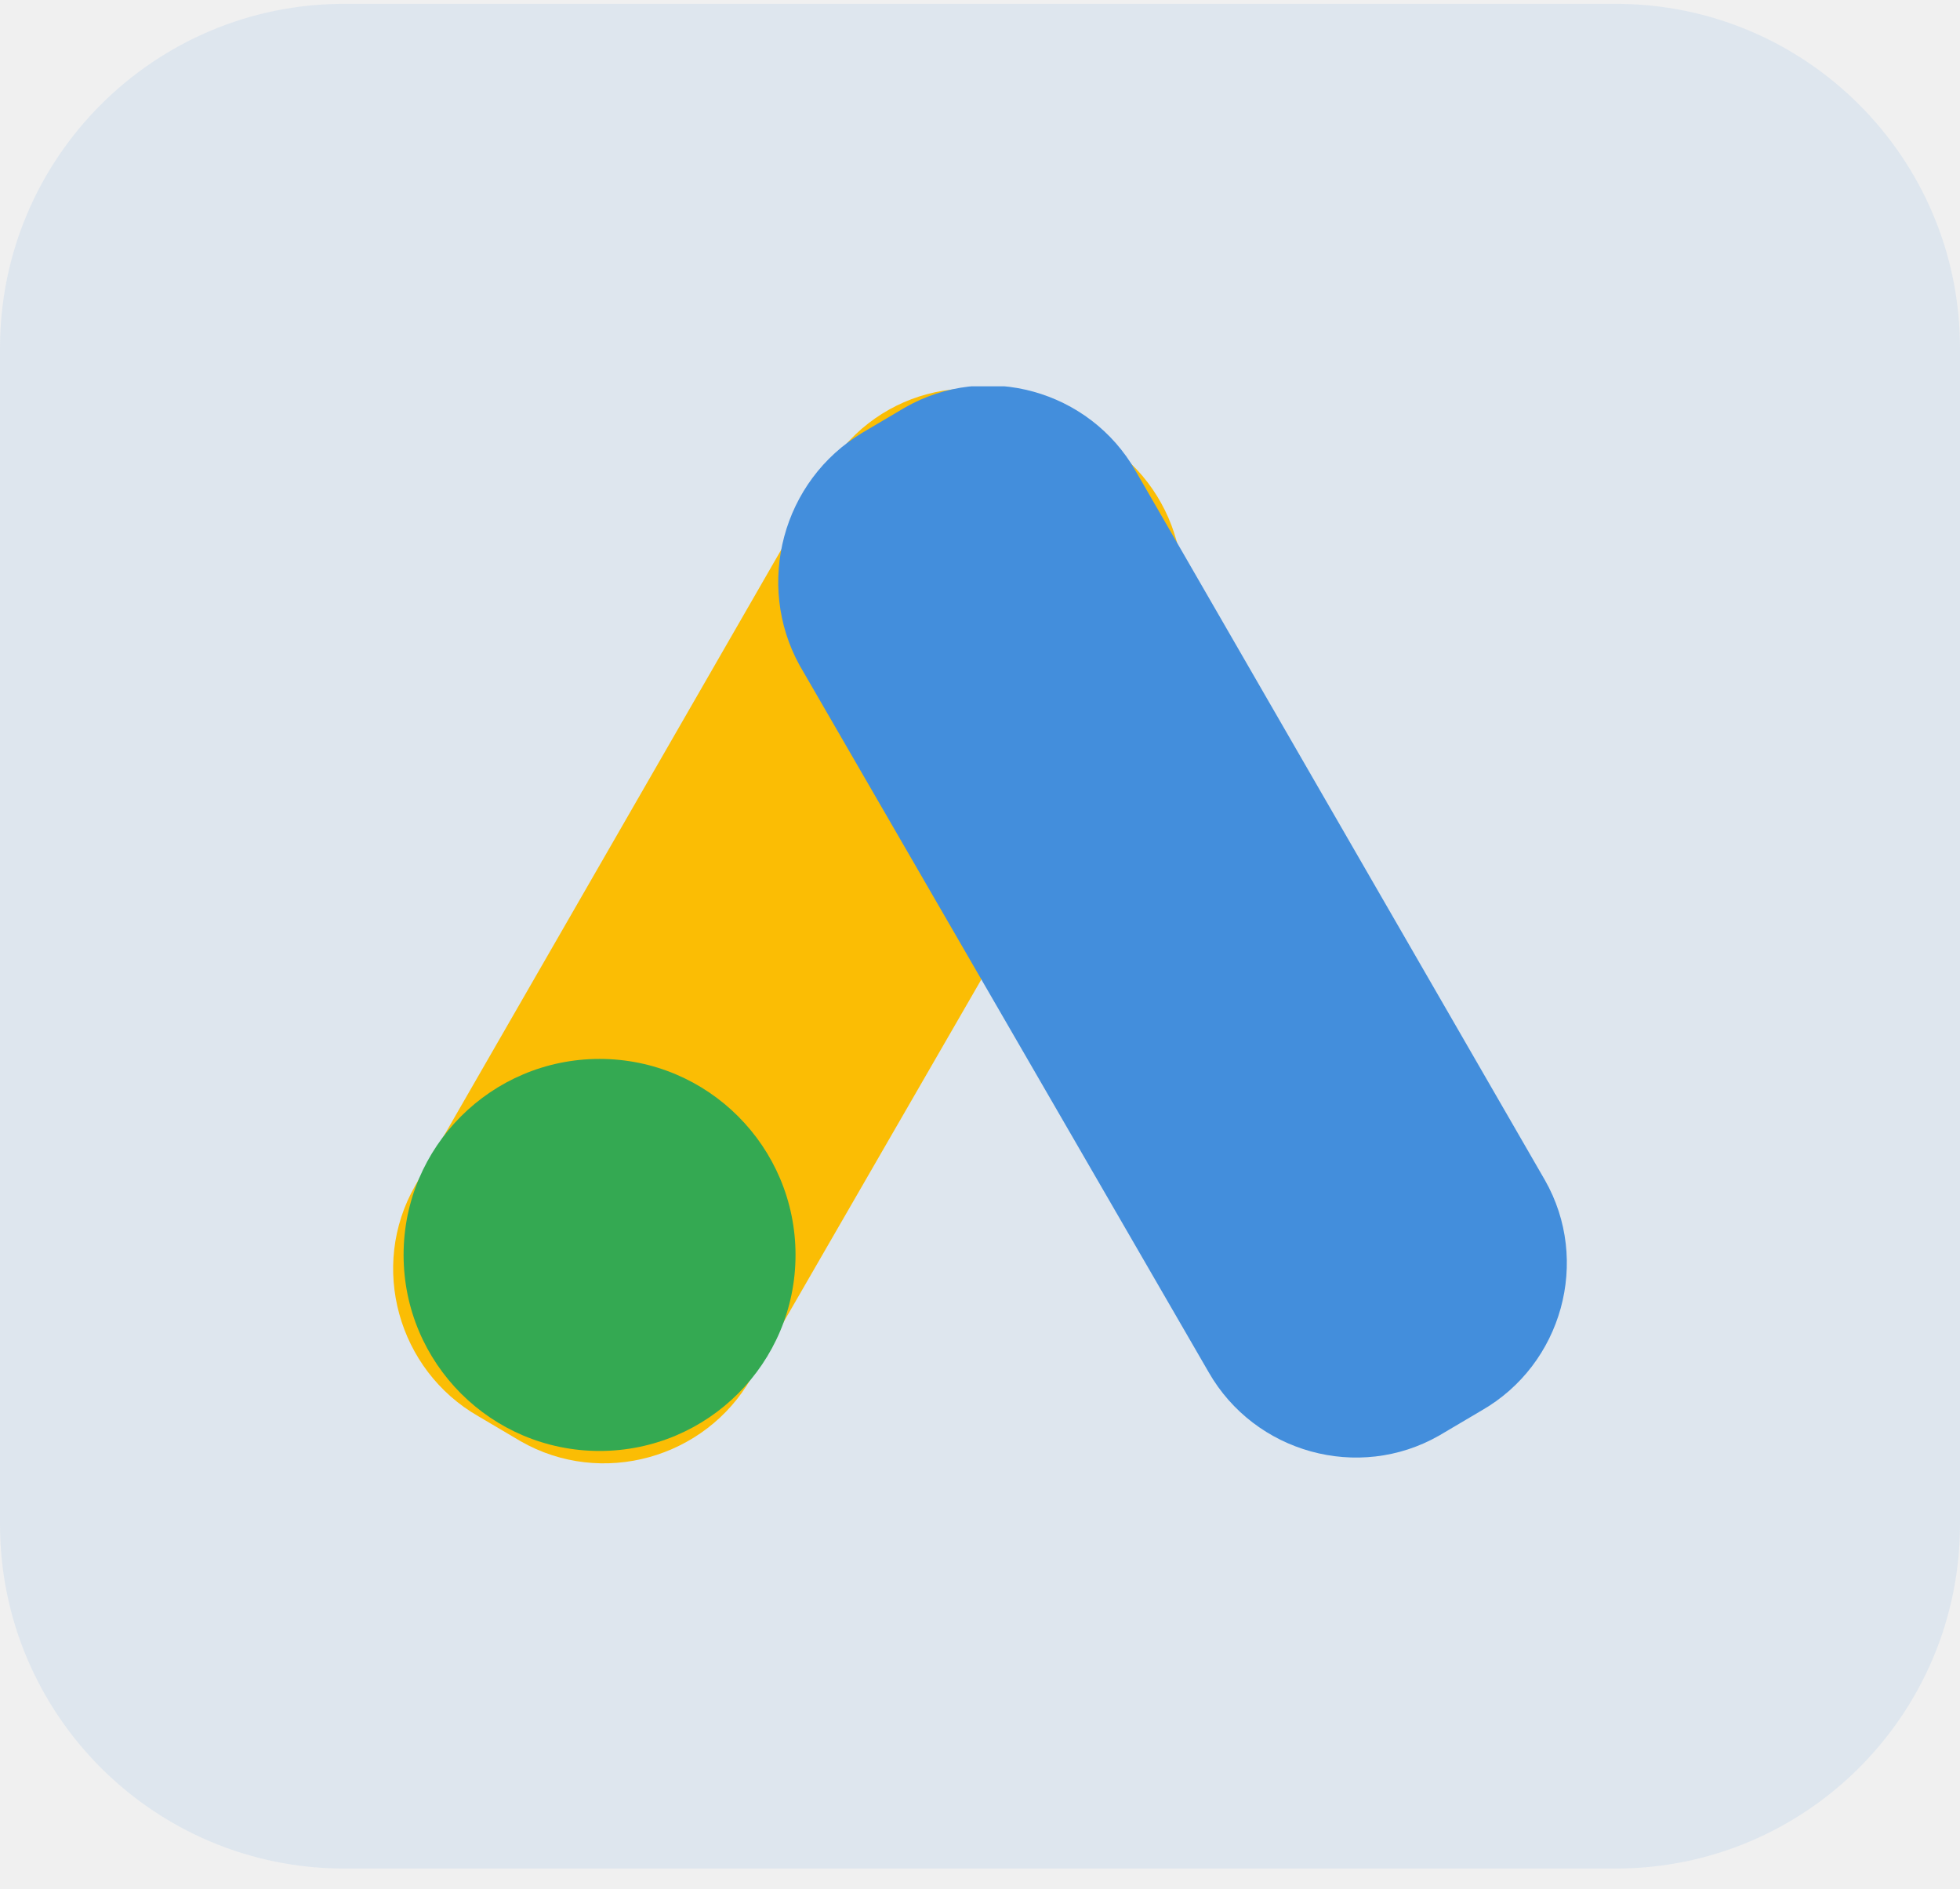
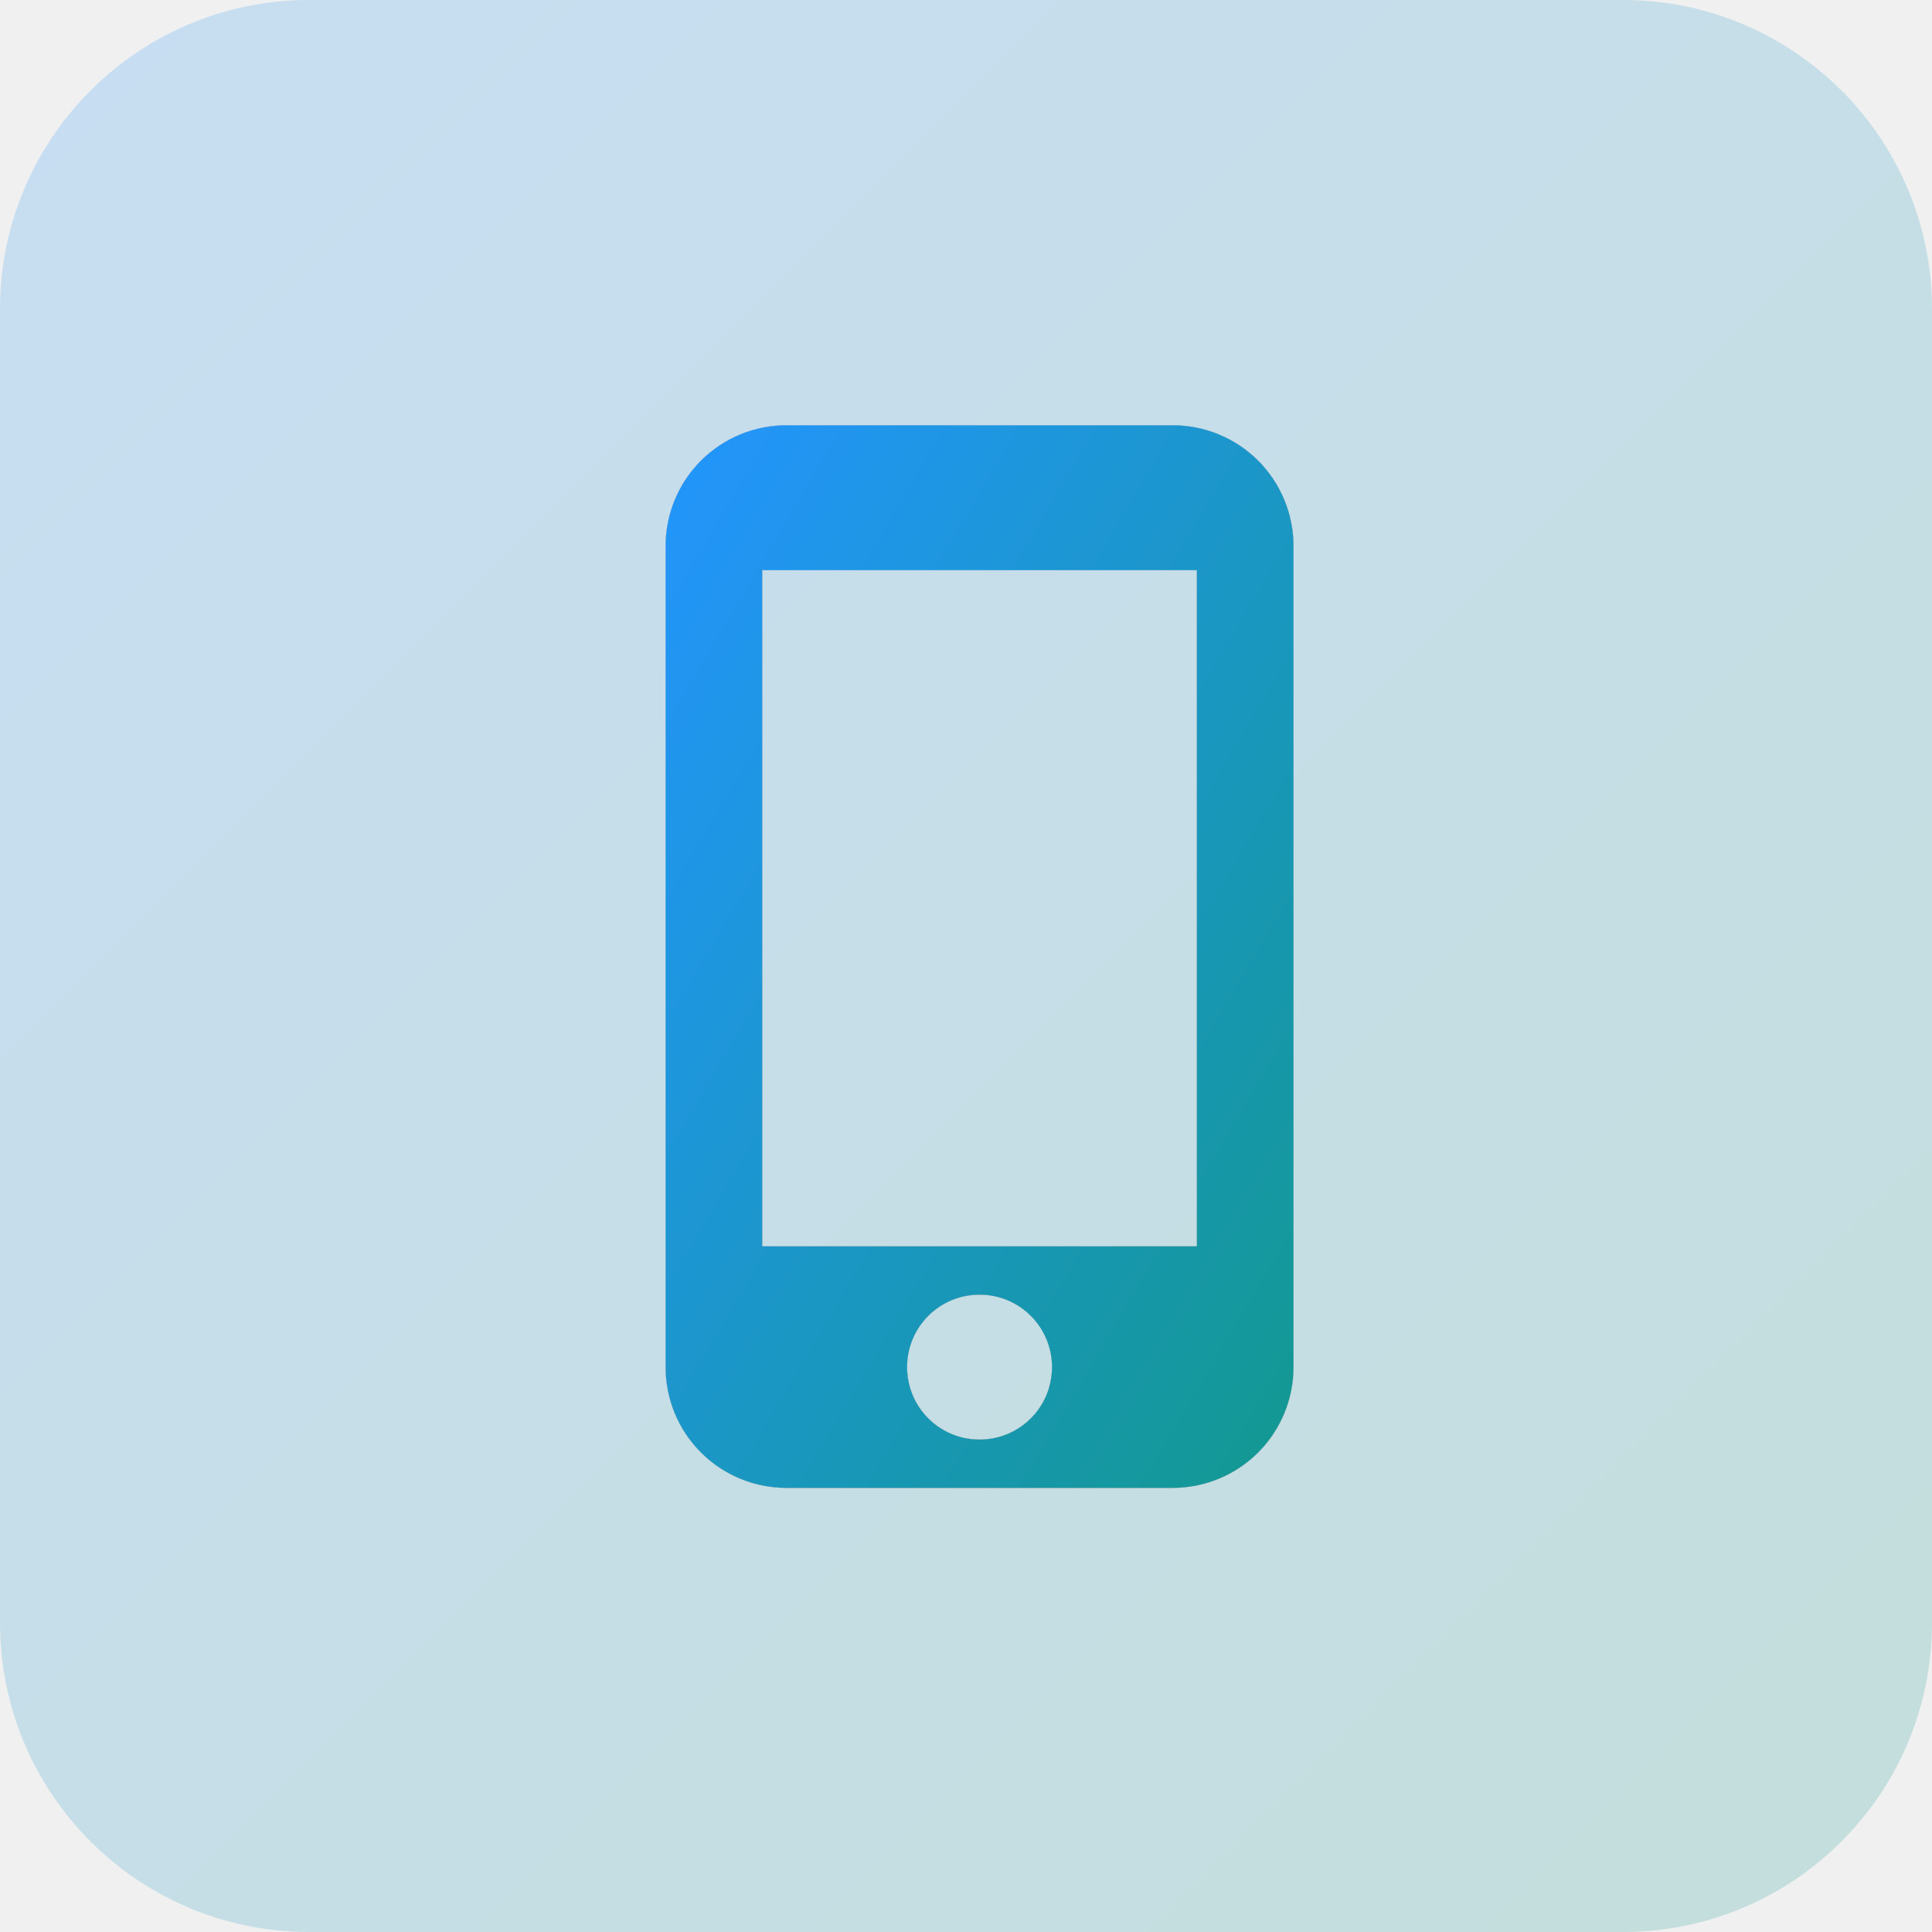
- <svg xmlns="http://www.w3.org/2000/svg" width="82" height="79" viewBox="0 0 82 79" fill="none">
-   <path d="M0 14.56C0 6.607 6.447 0.16 14.4 0.16H67.6C75.553 0.16 82 6.607 82 14.56V63.76C82 71.713 75.553 78.16 67.6 78.16H14.4C6.447 78.16 0 71.713 0 63.76V14.56Z" fill="#438EDC" fill-opacity="0.1" />
-   <g clip-path="url(#clip0_49_6547)">
-     <g clip-path="url(#clip1_49_6547)">
-       <path d="M44.135 17.286L45.903 18.331C49.279 20.26 50.485 24.601 48.556 27.977L31.435 57.637C29.505 61.013 25.165 62.219 21.789 60.29L20.02 59.245C16.645 57.316 15.439 52.975 17.368 49.599L34.489 19.858C36.418 16.402 40.759 15.196 44.135 17.286Z" fill="#FBBD04" />
-       <path d="M36.096 18.09L37.864 17.045C41.24 15.116 45.581 16.321 47.51 19.697L64.631 49.358C66.56 52.734 65.355 57.074 61.979 59.003L60.21 60.048C56.834 61.977 52.494 60.772 50.565 57.396L33.444 27.816C31.595 24.44 32.72 20.099 36.096 18.09Z" fill="#438EDC" />
-       <path d="M25.084 60.692C29.612 60.692 33.282 57.021 33.282 52.493C33.282 47.965 29.612 44.294 25.084 44.294C20.555 44.294 16.885 47.965 16.885 52.493C16.885 57.021 20.555 60.692 25.084 60.692Z" fill="#34A952" />
-     </g>
-   </g>
+ <svg xmlns="http://www.w3.org/2000/svg" width="82" height="82" viewBox="0 0 82 82" fill="none">
+   <path d="M0 13.12C0 5.874 5.874 0 13.12 0H68.88C76.126 0 82 5.874 82 13.12V68.88C82 76.126 76.126 82 68.88 82H13.12C5.874 82 0 76.126 0 68.88V13.12Z" fill="url(#paint0_linear_129_15076)" fill-opacity="0.2" />
+   <path d="M49.775 18.05H33.375C32.016 18.05 30.712 18.59 29.751 19.551C28.79 20.512 28.25 21.816 28.25 23.175V58.025C28.25 59.384 28.79 60.688 29.751 61.649C30.712 62.61 32.016 63.15 33.375 63.15H49.775C51.134 63.15 52.438 62.61 53.399 61.649C54.36 60.688 54.9 59.384 54.9 58.025V23.175C54.9 21.816 54.36 20.512 53.399 19.551C52.438 18.59 51.134 18.05 49.775 18.05ZM41.575 61.1C39.873 61.1 38.5 59.726 38.5 58.025C38.5 56.323 39.873 54.95 41.575 54.95C43.276 54.95 44.65 56.323 44.65 58.025C44.65 59.726 43.276 61.1 41.575 61.1ZM50.8 52.9H32.35V24.2H50.8V52.9Z" fill="#333333" />
+   <path d="M49.775 18.05H33.375C32.016 18.05 30.712 18.59 29.751 19.551C28.79 20.512 28.25 21.816 28.25 23.175V58.025C28.25 59.384 28.79 60.688 29.751 61.649C30.712 62.61 32.016 63.15 33.375 63.15H49.775C51.134 63.15 52.438 62.61 53.399 61.649C54.36 60.688 54.9 59.384 54.9 58.025V23.175C54.9 21.816 54.36 20.512 53.399 19.551C52.438 18.59 51.134 18.05 49.775 18.05ZM41.575 61.1C39.873 61.1 38.5 59.726 38.5 58.025C38.5 56.323 39.873 54.95 41.575 54.95C43.276 54.95 44.65 56.323 44.65 58.025C44.65 59.726 43.276 61.1 41.575 61.1ZM50.8 52.9H32.35V24.2H50.8V52.9Z" fill="white" />
+   <path d="M49.775 18.05H33.375C32.016 18.05 30.712 18.59 29.751 19.551C28.79 20.512 28.25 21.816 28.25 23.175V58.025C28.25 59.384 28.79 60.688 29.751 61.649C30.712 62.61 32.016 63.15 33.375 63.15H49.775C51.134 63.15 52.438 62.61 53.399 61.649C54.36 60.688 54.9 59.384 54.9 58.025V23.175C54.9 21.816 54.36 20.512 53.399 19.551C52.438 18.59 51.134 18.05 49.775 18.05ZM41.575 61.1C39.873 61.1 38.5 59.726 38.5 58.025C38.5 56.323 39.873 54.95 41.575 54.95C43.276 54.95 44.65 56.323 44.65 58.025C44.65 59.726 43.276 61.1 41.575 61.1ZM50.8 52.9H32.35V24.2H50.8V52.9Z" fill="url(#paint1_linear_129_15076)" />
  <defs>
-     <clipPath id="clip0_49_6547">
-       <rect width="50" height="46.46" fill="white" transform="translate(16 16.1602)" />
-     </clipPath>
-     <clipPath id="clip1_49_6547">
-       <rect width="49.997" height="46.46" fill="white" transform="translate(16.002 16.1602)" />
-     </clipPath>
+     <linearGradient id="paint0_linear_129_15076" x1="0" y1="0" x2="82" y2="82" gradientUnits="userSpaceOnUse">
+       <stop stop-color="#2395FE" />
+       <stop offset="0.958" stop-color="#139890" />
+     </linearGradient>
+     <linearGradient id="paint1_linear_129_15076" x1="28.25" y1="18.05" x2="67.756" y2="41.394" gradientUnits="userSpaceOnUse">
+       <stop stop-color="#2395FE" />
+       <stop offset="1" stop-color="#139890" />
+     </linearGradient>
  </defs>
</svg>
